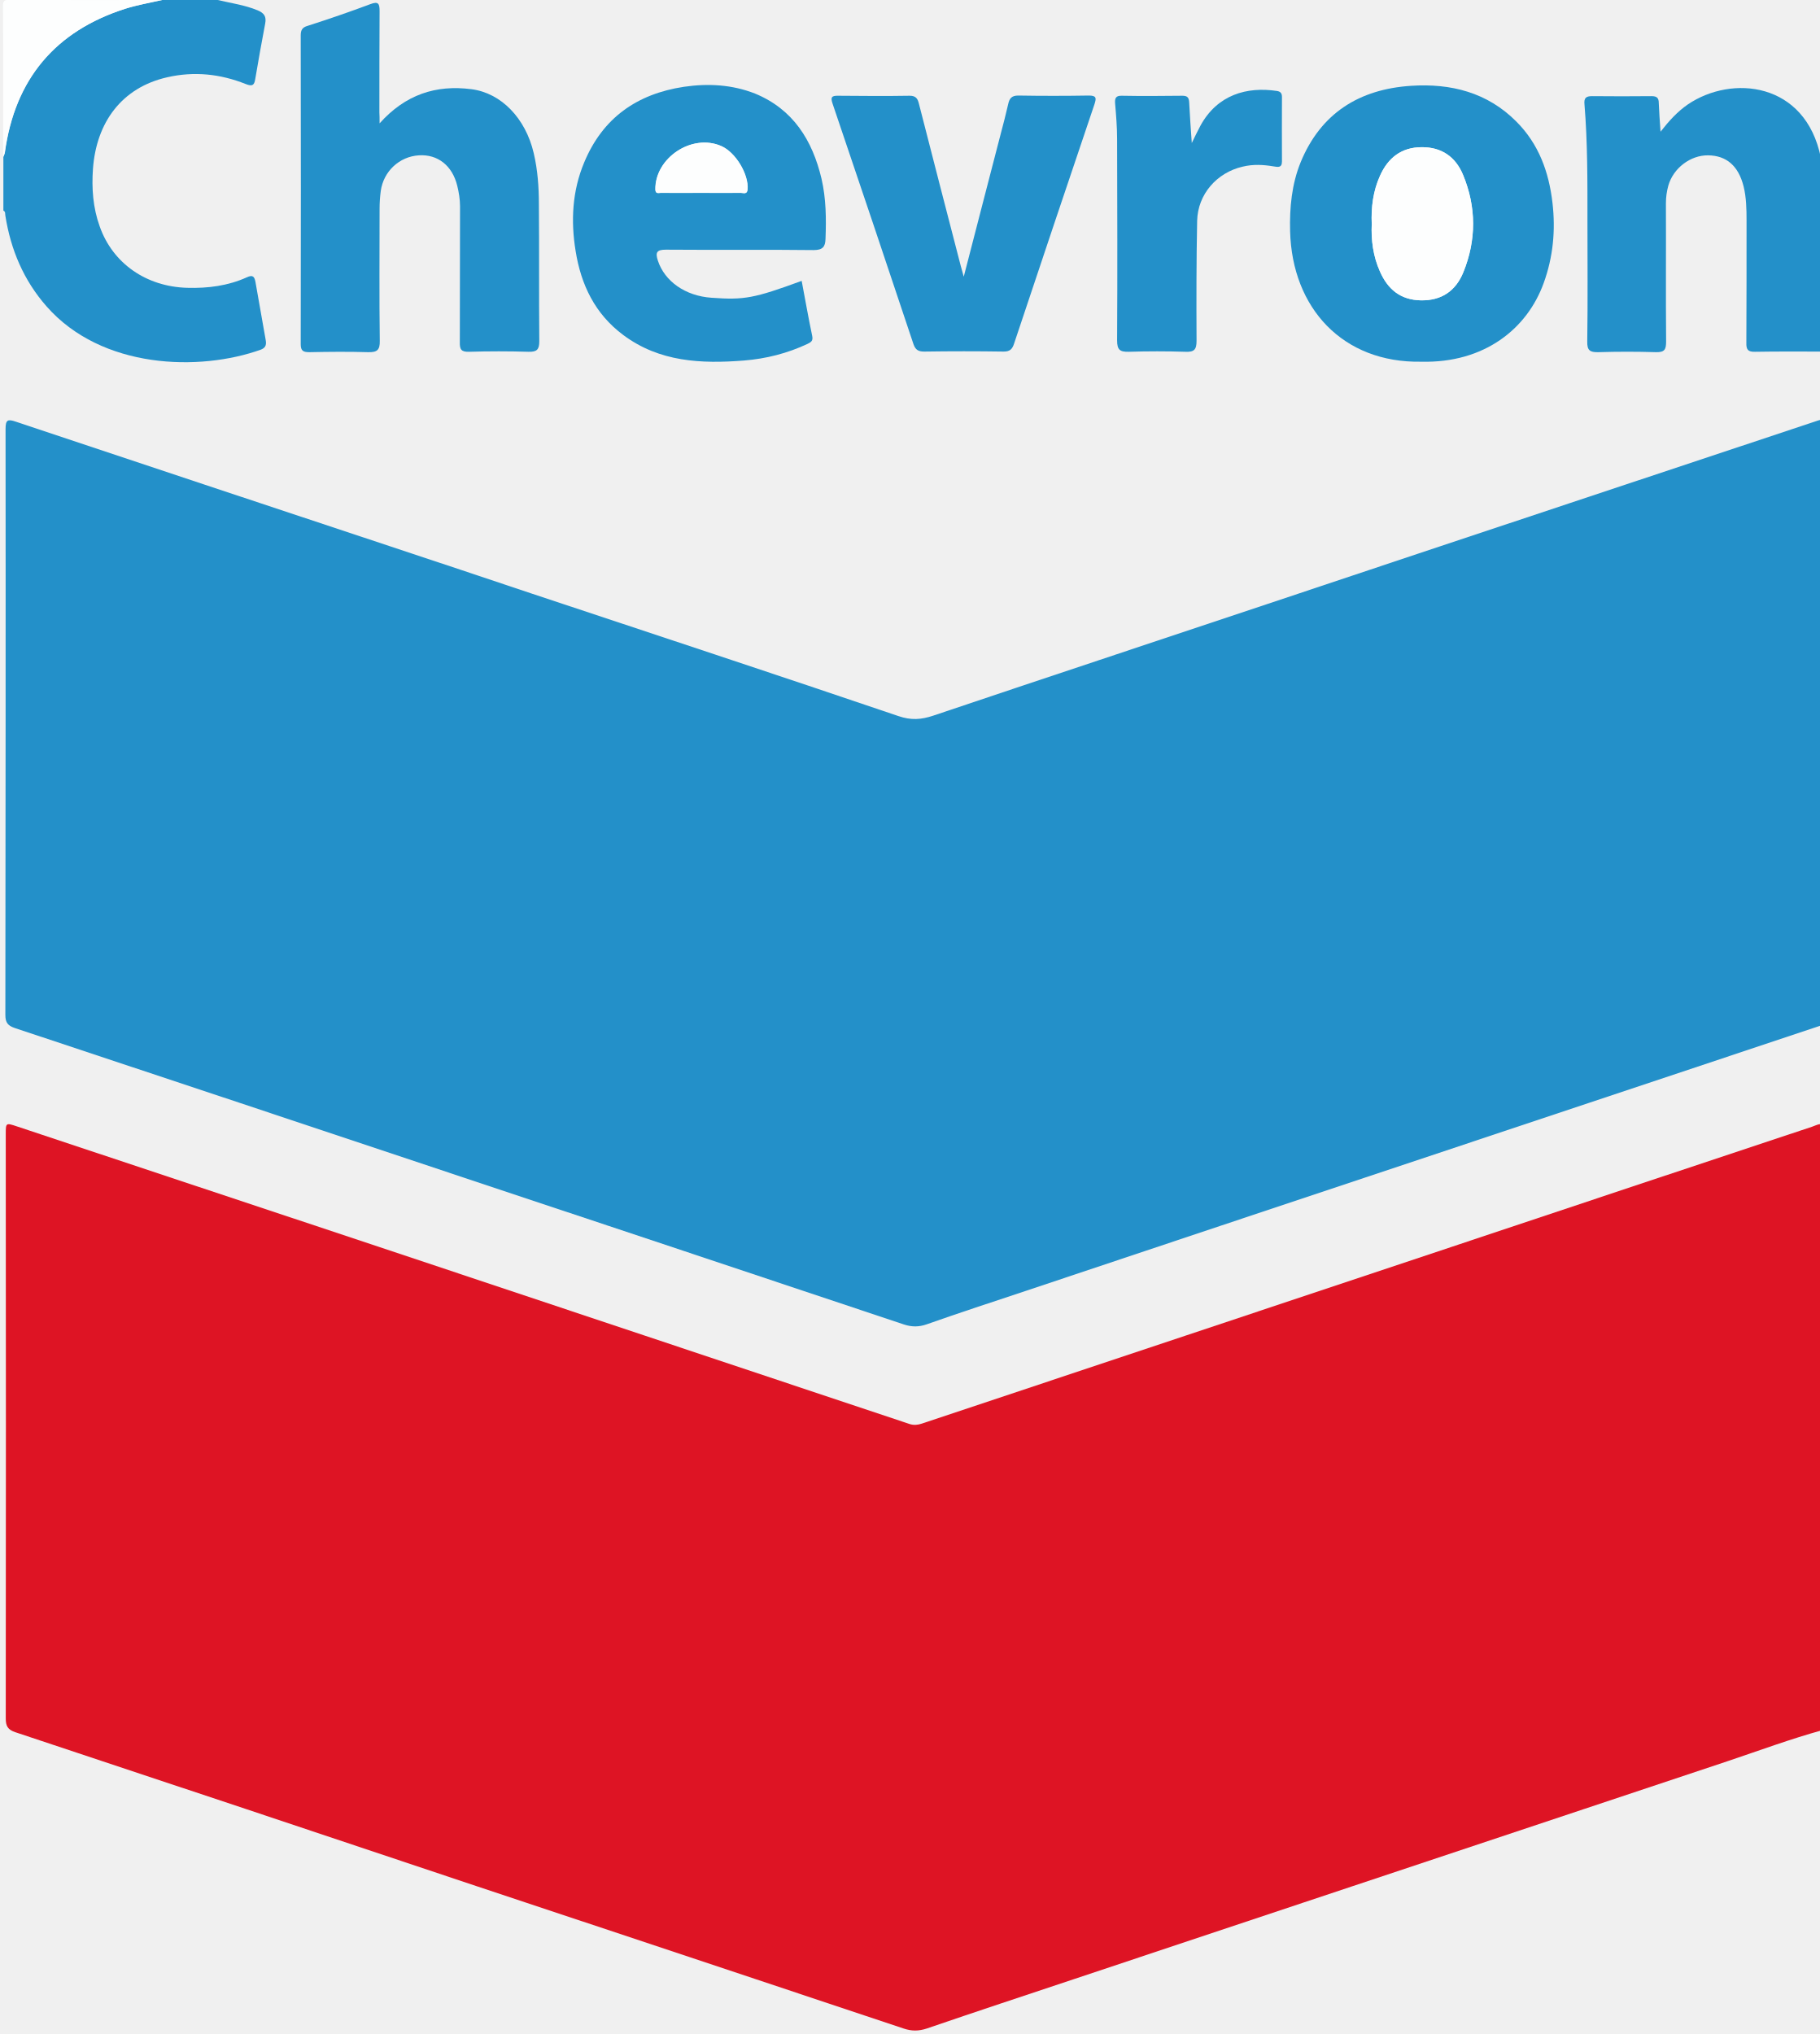
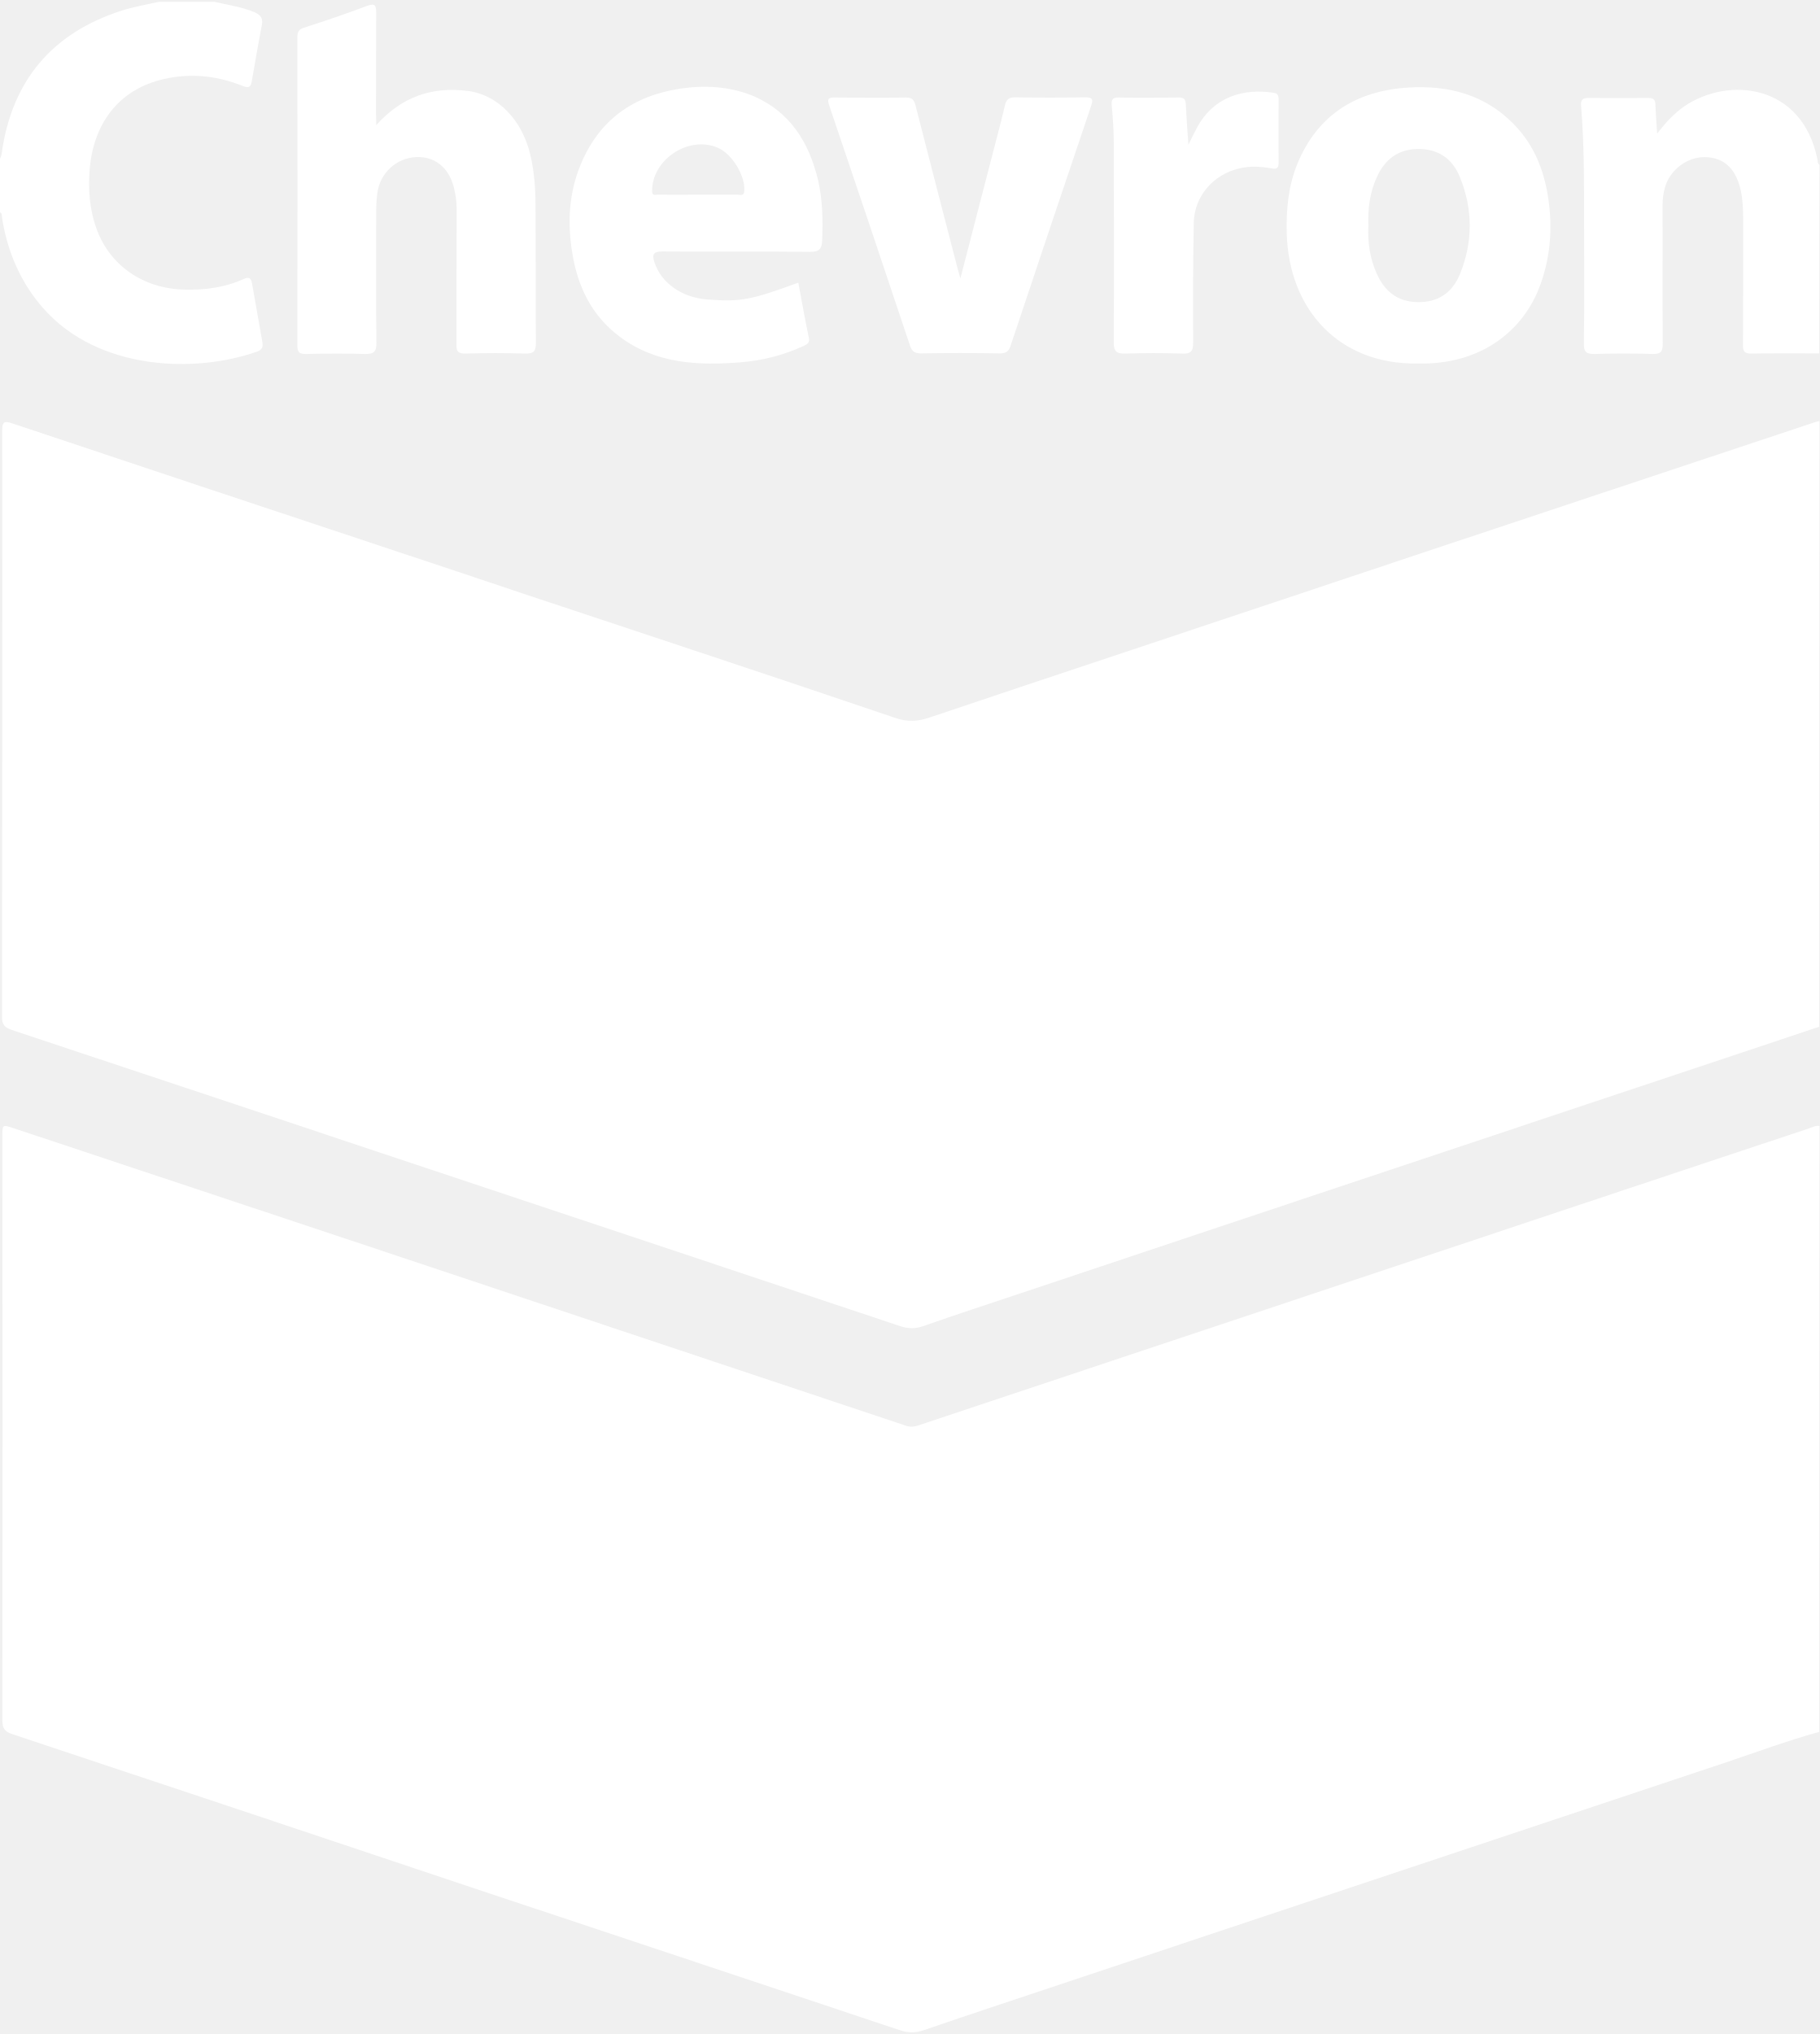
- <svg xmlns="http://www.w3.org/2000/svg" version="1.1" id="Layer_1" x="0px" y="0px" viewBox="0 0 916 1024" style="enable-background:new 0 0 916 1024;" xml:space="preserve">
+ <svg xmlns="http://www.w3.org/2000/svg" version="1.1" id="Layer_1" x="0px" y="0px" viewBox="152 -116 916 1024" style="enable-background:new 152 -116 916 1024;" xml:space="preserve">
  <style type="text/css">
- 	.st0{fill:#2390C9;}
- 	.st1{fill:#DE1424;}
- 	.st2{fill:#FDFEFE;}
+ 	.st0{fill:#FFFFFF;}
</style>
-   <path class="st0" d="M917.6,516c-100.9,33.7-201.9,67.3-302.8,101c-32.9,11-65.8,22-98.7,33c-16.5,5.5-33.1,10.9-49.5,16.7  c-4,1.4-7.5,1.4-11.5,0.1c-73.9-24.7-147.9-49.4-221.8-74c-75.2-25.1-150.4-50.2-225.7-75.2c-3.6-1.2-4.9-2.7-4.9-6.6  c0.1-98.3,0.2-196.7,0.1-295c0-4.7,1.1-5.1,5.2-3.7c62.9,21,125.9,42,188.9,62.9c23.6,7.8,47.1,15.7,70.7,23.6  c61.6,20.5,123.2,40.8,184.7,61.7c6.4,2.2,11.5,1.8,17.5-0.2c55.8-18.8,111.7-37.3,167.6-56c50.9-17,101.7-34,152.6-50.9  c41.8-13.9,83.5-27.8,125.3-41.7c0.8-0.3,1.6-0.4,2.4-0.6C917.6,312.7,917.6,414.3,917.6,516z" />
-   <path class="st1" d="M917.6,871c-16,4.4-31.6,10.2-47.4,15.5c-71.4,23.8-142.8,47.6-214.2,71.4c-38.6,12.9-77.1,25.7-115.7,38.6  c-24.6,8.2-49.1,16.3-73.6,24.7c-4.2,1.4-7.8,1.4-11.9,0c-71.4-23.9-142.8-47.6-214.2-71.4C163,923.8,85.5,897.9,7.8,872.1  c-3.9-1.3-4.9-3.1-4.9-7c0.1-98,0.1-196,0-294c0-5.9,0-5.9,5.7-4c59.3,19.7,118.6,39.5,177.9,59.2c90.5,30.2,180.9,60.4,271.4,90.6  c2.2,0.7,4.1,0.5,6.2-0.2c88.9-29.7,177.9-59.3,266.8-89c60.5-20.2,121-40.4,181.5-60.5c1.7-0.6,3.4-1.6,5.3-1.2  C917.6,667.7,917.6,769.3,917.6,871z" />
-   <path class="st0" d="M109.6,0c6.7,1.6,13.6,2.5,20.1,5.2c3.3,1.4,4.5,3.1,3.8,6.7c-1.8,9.3-3.4,18.6-5,27.9  c-0.5,3.2-1.5,3.8-4.8,2.5c-12.8-5.1-25.9-6.5-39.5-3.4C61.2,44.1,48.5,61.7,46.8,85c-0.7,9.8,0,19.6,3.4,29  c6.6,18.7,23.5,30.3,44,30.9c10.5,0.3,20.6-1,30.1-5.3c3-1.4,3.8-0.3,4.3,2.3c1.7,9.6,3.4,19.3,5.1,28.9c0.4,2.2,0.5,4.1-2.3,5.2  c-30.9,11.1-80.2,9.9-108-21.8c-11.5-13.1-18-28.5-20.7-45.6c-0.2-0.9,0.2-2-1-2.6c0-9,0-18,0-27c0.3-0.8,0.7-1.5,0.8-2.3  c5-36.8,25.3-61,60.6-72.3c6-1.9,12.4-3,18.6-4.4C91,0,100.3,0,109.6,0z" />
-   <path class="st0" d="M917.6,177c-11.3,0-22.7-0.1-34,0.1c-3.6,0.1-4.5-1.1-4.4-4.5c0.1-20.5,0.1-41,0.1-61.5  c0-5.8-0.1-11.7-1.5-17.3c-2.6-10.3-8.6-15.5-17.9-15.6c-8.8-0.1-17.5,6.4-20,15.3c-0.8,2.9-1.2,5.8-1.2,8.9  c0.1,23.2-0.1,46.3,0.1,69.5c0,4-0.7,5.5-5.1,5.4c-9.7-0.3-19.3-0.3-29,0c-4.3,0.1-5.7-0.9-5.6-5.4c0.3-20.3,0.1-40.7,0.1-61  c0-19.5,0.1-39-1.5-58.4c-0.3-3.1,0.7-4.1,3.8-4.1c10,0.1,20,0.1,30,0c2.6,0,3.6,0.9,3.6,3.4c0.2,4.6,0.5,9.2,0.9,14.5  c4.3-5.5,8.5-10.1,13.7-13.7c22.2-15.1,59.3-11.4,67,26.8c0.2,1,0,2,1,2.7C917.6,113.7,917.6,145.3,917.6,177z" />
-   <path class="st2" d="M81.6,0C75.4,1.4,69.1,2.5,63,4.4C27.7,15.7,7.5,39.9,2.4,76.7c-0.1,0.8-0.5,1.5-0.8,2.3  c0-25.3,0.1-50.5-0.1-75.8c0-2.8,0.6-3.3,3.3-3.3C30.5,0.1,56,0,81.6,0z" />
-   <path class="st0" d="M191.1,62.1c13-14.5,28.3-19.5,46.2-17.2c15,1.9,27.3,14.6,31.4,32.2c2,8.5,2.6,17.1,2.6,25.7  c0.2,23,0,46,0.2,69c0,4.2-1.2,5.4-5.4,5.3c-10-0.3-20-0.3-30,0c-3.9,0.1-4.7-1.2-4.6-4.8c0.1-22.8,0-45.7,0.1-68.5  c0-3.5-0.6-7-1.4-10.3c-2.5-10.2-9.9-15.9-19.3-15.3c-9.8,0.6-17.8,8-19.2,17.9c-0.4,3-0.6,6-0.6,9c0,22.2-0.2,44.3,0.1,66.5  c0.1,4.7-1.4,5.8-5.9,5.7c-9.8-0.3-19.7-0.2-29.5,0c-3.1,0-4.4-0.6-4.4-4c0.1-51.8,0.1-103.6,0-155.4c0-2.7,0.7-4.1,3.5-4.9  c10.6-3.4,21.1-7,31.5-10.9c4.2-1.6,4.7-0.2,4.7,3.6c-0.1,17-0.1,34-0.1,51C191.1,57.9,191.1,59.5,191.1,62.1z" />
-   <path class="st0" d="M403.6,141.4c1.8,9.5,3.4,18.7,5.3,27.7c0.5,2.5-0.5,3.1-2.3,4c-10.2,4.8-20.9,7.5-32,8.4  c-21.5,1.7-42.6,0.8-60.9-12.9c-14.2-10.6-21.2-25.3-23.9-42.2c-2.5-15.2-1.7-30.3,4.3-44.6c9.3-22.4,26.5-34.5,50.2-38.1  c12.3-1.8,24.3-1.1,35.8,3.4C399.3,55,409,70.6,413.6,90c2.3,10,2.4,20.1,2,30.3c-0.1,4-1.5,5.6-6,5.6c-24.8-0.3-49.6,0-74.4-0.2  c-4.7,0-5.3,1.5-4,5.5c3.4,10.4,13.8,17.8,27,18.7C374.7,151.1,379.6,150.2,403.6,141.4z M353.1,97.1c6.7,0,13.3,0,20,0  c1.2,0,3.1,0.9,3.3-1.7c0.7-7.5-6-18.8-13.3-21.9c-14.7-6.4-33.3,6-33.1,21.9c0,2.4,1.6,1.7,2.7,1.7  C339.4,97.2,346.3,97.1,353.1,97.1z" />
-   <path class="st0" d="M715.5,182.1c-39.4,0.7-65-26.9-66-65.7c-0.3-11.9,0.8-23.6,5.3-34.7c10.2-24.8,29.6-36.8,55.6-38.5  c20-1.3,38.4,3.3,53,18c11.3,11.3,16.4,25.4,18.2,41c1.6,13.8,0.3,27.2-4.4,40.2C768.9,165.5,747.3,182.9,715.5,182.1z M690.6,112.8  c-0.4,8.1,0.7,16.2,4.1,23.8c3.9,8.9,10.3,14.4,20.6,14.6c10.5,0.2,17.6-4.8,21.4-14.1c6.6-16.2,6.6-32.8-0.1-49  c-3.7-9.1-10.8-14.1-21-14c-10.2,0.1-16.8,5.4-20.8,14.3C691.3,96.1,690.3,104.3,690.6,112.8z" />
-   <path class="st0" d="M485.2,139.3c6.3-24.3,12.3-47.7,18.4-71.1c1.4-5.3,2.8-10.6,4-15.9c0.6-2.7,1.7-4.2,5-4.2  c11.8,0.2,23.7,0.2,35.5,0c3.8,0,4,1.1,2.9,4.4c-13.6,40.2-27.1,80.4-40.5,120.6c-0.9,2.7-2.1,3.9-5.2,3.9c-13.3-0.2-26.7-0.2-40,0  c-3,0-4.4-0.9-5.4-3.7c-13.5-40.4-27-80.7-40.7-121c-1.1-3.2-0.7-4.2,2.8-4.1c12,0.1,24,0.2,36,0c3.1,0,4,1.5,4.6,3.9  c7,27.3,14,54.5,21.1,81.8C484.1,135.3,484.5,136.8,485.2,139.3z" />
-   <path class="st0" d="M600,72c1.7-3.5,3-6.2,4.4-8.8c8.5-15.5,23.3-19.7,38.5-17.4c1.9,0.3,2.5,1.3,2.5,3c0,10.8-0.1,21.6,0,32.5  c0,3.3-2.1,2.8-4,2.5c-5.3-0.9-10.5-1.2-15.8,0.1c-13,3-22.6,13.9-22.9,27.3c-0.4,20.1-0.4,40.3-0.3,60.4c0,4.4-1.2,5.7-5.6,5.5  c-9.5-0.3-19-0.3-28.5,0c-4.4,0.1-5.9-0.9-5.9-5.7c0.2-33.8,0.1-67.6,0-101.4c0-6-0.5-12-1-17.9c-0.2-2.6,0.3-4,3.4-3.9  c10.2,0.2,20.3,0.1,30.5,0c2.7,0,3.3,1.1,3.4,3.6C599,58.2,599.5,64.6,600,72z" />
-   <path class="st2" d="M353.1,97.1c-6.8,0-13.7,0-20.5,0c-1.1,0-2.6,0.6-2.7-1.7c-0.2-15.9,18.4-28.3,33.1-21.9  c7.3,3.1,14,14.4,13.3,21.9c-0.2,2.6-2.1,1.7-3.3,1.7C366.4,97.2,359.7,97.1,353.1,97.1z" />
-   <path class="st2" d="M690.6,112.8c-0.4-8.5,0.7-16.7,4.2-24.4c4-8.9,10.7-14.2,20.8-14.3c10.2-0.1,17.2,4.9,21,14  c6.7,16.2,6.7,32.8,0.1,49c-3.8,9.3-10.9,14.3-21.4,14.1c-10.3-0.2-16.7-5.6-20.6-14.6C691.3,129,690.3,120.9,690.6,112.8z" />
+   <path class="st0" d="M1067.9,400.9C967,434.6,866,468.2,765.1,501.9c-32.9,11-65.8,22-98.7,33c-16.5,5.5-33.1,10.9-49.5,16.7  c-4,1.4-7.5,1.4-11.5,0.1c-73.9-24.7-147.9-49.4-221.8-74c-75.2-25.1-150.4-50.2-225.7-75.2c-3.6-1.2-4.9-2.7-4.9-6.6  c0.1-98.3,0.2-196.7,0.1-295c0-4.7,1.1-5.1,5.2-3.7c62.9,21,125.9,42,188.9,62.9c23.6,7.8,47.1,15.7,70.7,23.6  c61.6,20.5,123.2,40.8,184.7,61.7c6.4,2.2,11.5,1.8,17.5-0.2c55.8-18.8,111.7-37.3,167.6-56c50.9-17,101.7-34,152.6-50.9  c41.8-13.9,83.5-27.8,125.3-41.7c0.8-0.3,1.6-0.4,2.4-0.6C1067.9,197.6,1067.9,299.2,1067.9,400.9z" />
+   <path class="st0" d="M1067.9,755.9c-16,4.4-31.6,10.2-47.4,15.5c-71.4,23.8-142.8,47.6-214.2,71.4c-38.6,12.9-77.1,25.7-115.7,38.6  c-24.6,8.2-49.1,16.3-73.6,24.7c-4.2,1.4-7.8,1.4-11.9,0c-71.4-23.9-142.8-47.6-214.2-71.4c-77.6-26-155.1-51.9-232.8-77.7  c-3.9-1.3-4.9-3.1-4.9-7c0.1-98,0.1-196,0-294c0-5.9,0-5.9,5.7-4c59.3,19.7,118.6,39.5,177.9,59.2c90.5,30.2,180.9,60.4,271.4,90.6  c2.2,0.7,4.1,0.5,6.2-0.2c88.9-29.7,177.9-59.3,266.8-89c60.5-20.2,121-40.4,181.5-60.5c1.7-0.6,3.4-1.6,5.3-1.2  C1067.9,552.6,1067.9,654.2,1067.9,755.9z" />
+   <path class="st0" d="M259.9-115.1c6.7,1.6,13.6,2.5,20.1,5.2c3.3,1.4,4.5,3.1,3.8,6.7c-1.8,9.3-3.4,18.6-5,27.9  c-0.5,3.2-1.5,3.8-4.8,2.5c-12.8-5.1-25.9-6.5-39.5-3.4c-23,5.2-35.7,22.8-37.4,46.1c-0.7,9.8,0,19.6,3.4,29  c6.6,18.7,23.5,30.3,44,30.9c10.5,0.3,20.6-1,30.1-5.3c3-1.4,3.8-0.3,4.3,2.3c1.7,9.6,3.4,19.3,5.1,28.9c0.4,2.2,0.5,4.1-2.3,5.2  c-30.9,11.1-80.2,9.9-108-21.8C162.2,26,155.7,10.6,153-6.5c-0.2-0.9,0.2-2-1-2.6c0-9,0-18,0-27c0.3-0.8,0.7-1.5,0.8-2.3  c5-36.8,25.3-61,60.6-72.3c6-1.9,12.4-3,18.6-4.4C241.3-115.1,250.6-115.1,259.9-115.1z" />
+   <path class="st0" d="M1067.9,61.9c-11.3,0-22.7-0.1-34,0.1c-3.6,0.1-4.5-1.1-4.4-4.5c0.1-20.5,0.1-41,0.1-61.5  c0-5.8-0.1-11.7-1.5-17.3c-2.6-10.3-8.6-15.5-17.9-15.6c-8.8-0.1-17.5,6.4-20,15.3c-0.8,2.9-1.2,5.8-1.2,8.9  c0.1,23.2-0.1,46.3,0.1,69.5c0,4-0.7,5.5-5.1,5.4c-9.7-0.3-19.3-0.3-29,0c-4.3,0.1-5.7-0.9-5.6-5.4c0.3-20.3,0.1-40.7,0.1-61  c0-19.5,0.1-39-1.5-58.4c-0.3-3.1,0.7-4.1,3.8-4.1c10,0.1,20,0.1,30,0c2.6,0,3.6,0.9,3.6,3.4c0.2,4.6,0.5,9.2,0.9,14.5  c4.3-5.5,8.5-10.1,13.7-13.7c22.2-15.1,59.3-11.4,67,26.8c0.2,1,0,2,1,2.7C1067.9-1.4,1067.9,30.2,1067.9,61.9z" />
+   <path class="st0" d="M341.4-53c13-14.5,28.3-19.5,46.2-17.2c15,1.9,27.3,14.6,31.4,32.2c2,8.5,2.6,17.1,2.6,25.7c0.2,23,0,46,0.2,69  c0,4.2-1.2,5.4-5.4,5.3c-10-0.3-20-0.3-30,0c-3.9,0.1-4.7-1.2-4.6-4.8c0.1-22.8,0-45.7,0.1-68.5c0-3.5-0.6-7-1.4-10.3  c-2.5-10.2-9.9-15.9-19.3-15.3c-9.8,0.6-17.8,8-19.2,17.9c-0.4,3-0.6,6-0.6,9c0,22.2-0.2,44.3,0.1,66.5c0.1,4.7-1.4,5.8-5.9,5.7  c-9.8-0.3-19.7-0.2-29.5,0c-3.1,0-4.4-0.6-4.4-4c0.1-51.8,0.1-103.6,0-155.4c0-2.7,0.7-4.1,3.5-4.9c10.6-3.4,21.1-7,31.5-10.9  c4.2-1.6,4.7-0.2,4.7,3.6c-0.1,17-0.1,34-0.1,51C341.4-57.2,341.4-55.6,341.4-53z" />
+   <path class="st0" d="M553.9,26.3c1.8,9.5,3.4,18.7,5.3,27.7c0.5,2.5-0.5,3.1-2.3,4c-10.2,4.8-20.9,7.5-32,8.4  c-21.5,1.7-42.6,0.8-60.9-12.9c-14.2-10.6-21.2-25.3-23.9-42.2c-2.5-15.2-1.7-30.3,4.3-44.6c9.3-22.4,26.5-34.5,50.2-38.1  c12.3-1.8,24.3-1.1,35.8,3.4c19.2,7.9,28.9,23.5,33.5,42.9c2.3,10,2.4,20.1,2,30.3c-0.1,4-1.5,5.6-6,5.6c-24.8-0.3-49.6,0-74.4-0.2  c-4.7,0-5.3,1.5-4,5.5c3.4,10.4,13.8,17.8,27,18.7C525,36,529.9,35.1,553.9,26.3z M503.4-18c6.7,0,13.3,0,20,0  c1.2,0,3.1,0.9,3.3-1.7c0.7-7.5-6-18.8-13.3-21.9c-14.7-6.4-33.3,6-33.1,21.9c0,2.4,1.6,1.7,2.7,1.7C489.7-17.9,496.6-18,503.4-18z" />
+   <path class="st0" d="M865.8,67c-39.4,0.7-65-26.9-66-65.7c-0.3-11.9,0.8-23.6,5.3-34.7c10.2-24.8,29.6-36.8,55.6-38.5  c20-1.3,38.4,3.3,53,18c11.3,11.3,16.4,25.4,18.2,41c1.6,13.8,0.3,27.2-4.4,40.2C919.2,50.4,897.6,67.8,865.8,67z M840.9-2.3  c-0.4,8.1,0.7,16.2,4.1,23.8c3.9,8.9,10.3,14.4,20.6,14.6c10.5,0.2,17.6-4.8,21.4-14.1c6.6-16.2,6.6-32.8-0.1-49  c-3.7-9.1-10.8-14.1-21-14c-10.2,0.1-16.8,5.4-20.8,14.3C841.6-19,840.6-10.8,840.9-2.3z" />
+   <path class="st0" d="M635.5,24.2c6.3-24.3,12.3-47.7,18.4-71.1c1.4-5.3,2.8-10.6,4-15.9c0.6-2.7,1.7-4.2,5-4.2  c11.8,0.2,23.7,0.2,35.5,0c3.8,0,4,1.1,2.9,4.4C687.7-22.4,674.2,17.8,660.8,58c-0.9,2.7-2.1,3.9-5.2,3.9c-13.3-0.2-26.7-0.2-40,0  c-3,0-4.4-0.9-5.4-3.7c-13.5-40.4-27-80.7-40.7-121c-1.1-3.2-0.7-4.2,2.8-4.1c12,0.1,24,0.2,36,0c3.1,0,4,1.5,4.6,3.9  c7,27.3,14,54.5,21.1,81.8C634.4,20.2,634.8,21.7,635.5,24.2z" />
+   <path class="st0" d="M750.3-43.1c1.7-3.5,3-6.2,4.4-8.8c8.5-15.5,23.3-19.7,38.5-17.4c1.9,0.3,2.5,1.3,2.5,3c0,10.8-0.1,21.6,0,32.5  c0,3.3-2.1,2.8-4,2.5c-5.3-0.9-10.5-1.2-15.8,0.1c-13,3-22.6,13.9-22.9,27.3c-0.4,20.1-0.4,40.3-0.3,60.4c0,4.4-1.2,5.7-5.6,5.5  c-9.5-0.3-19-0.3-28.5,0c-4.4,0.1-5.9-0.9-5.9-5.7c0.2-33.8,0.1-67.6,0-101.4c0-6-0.5-12-1-17.9c-0.2-2.6,0.3-4,3.4-3.9  c10.2,0.2,20.3,0.1,30.5,0c2.7,0,3.3,1.1,3.4,3.6C749.3-56.9,749.8-50.5,750.3-43.1z" />
</svg>
